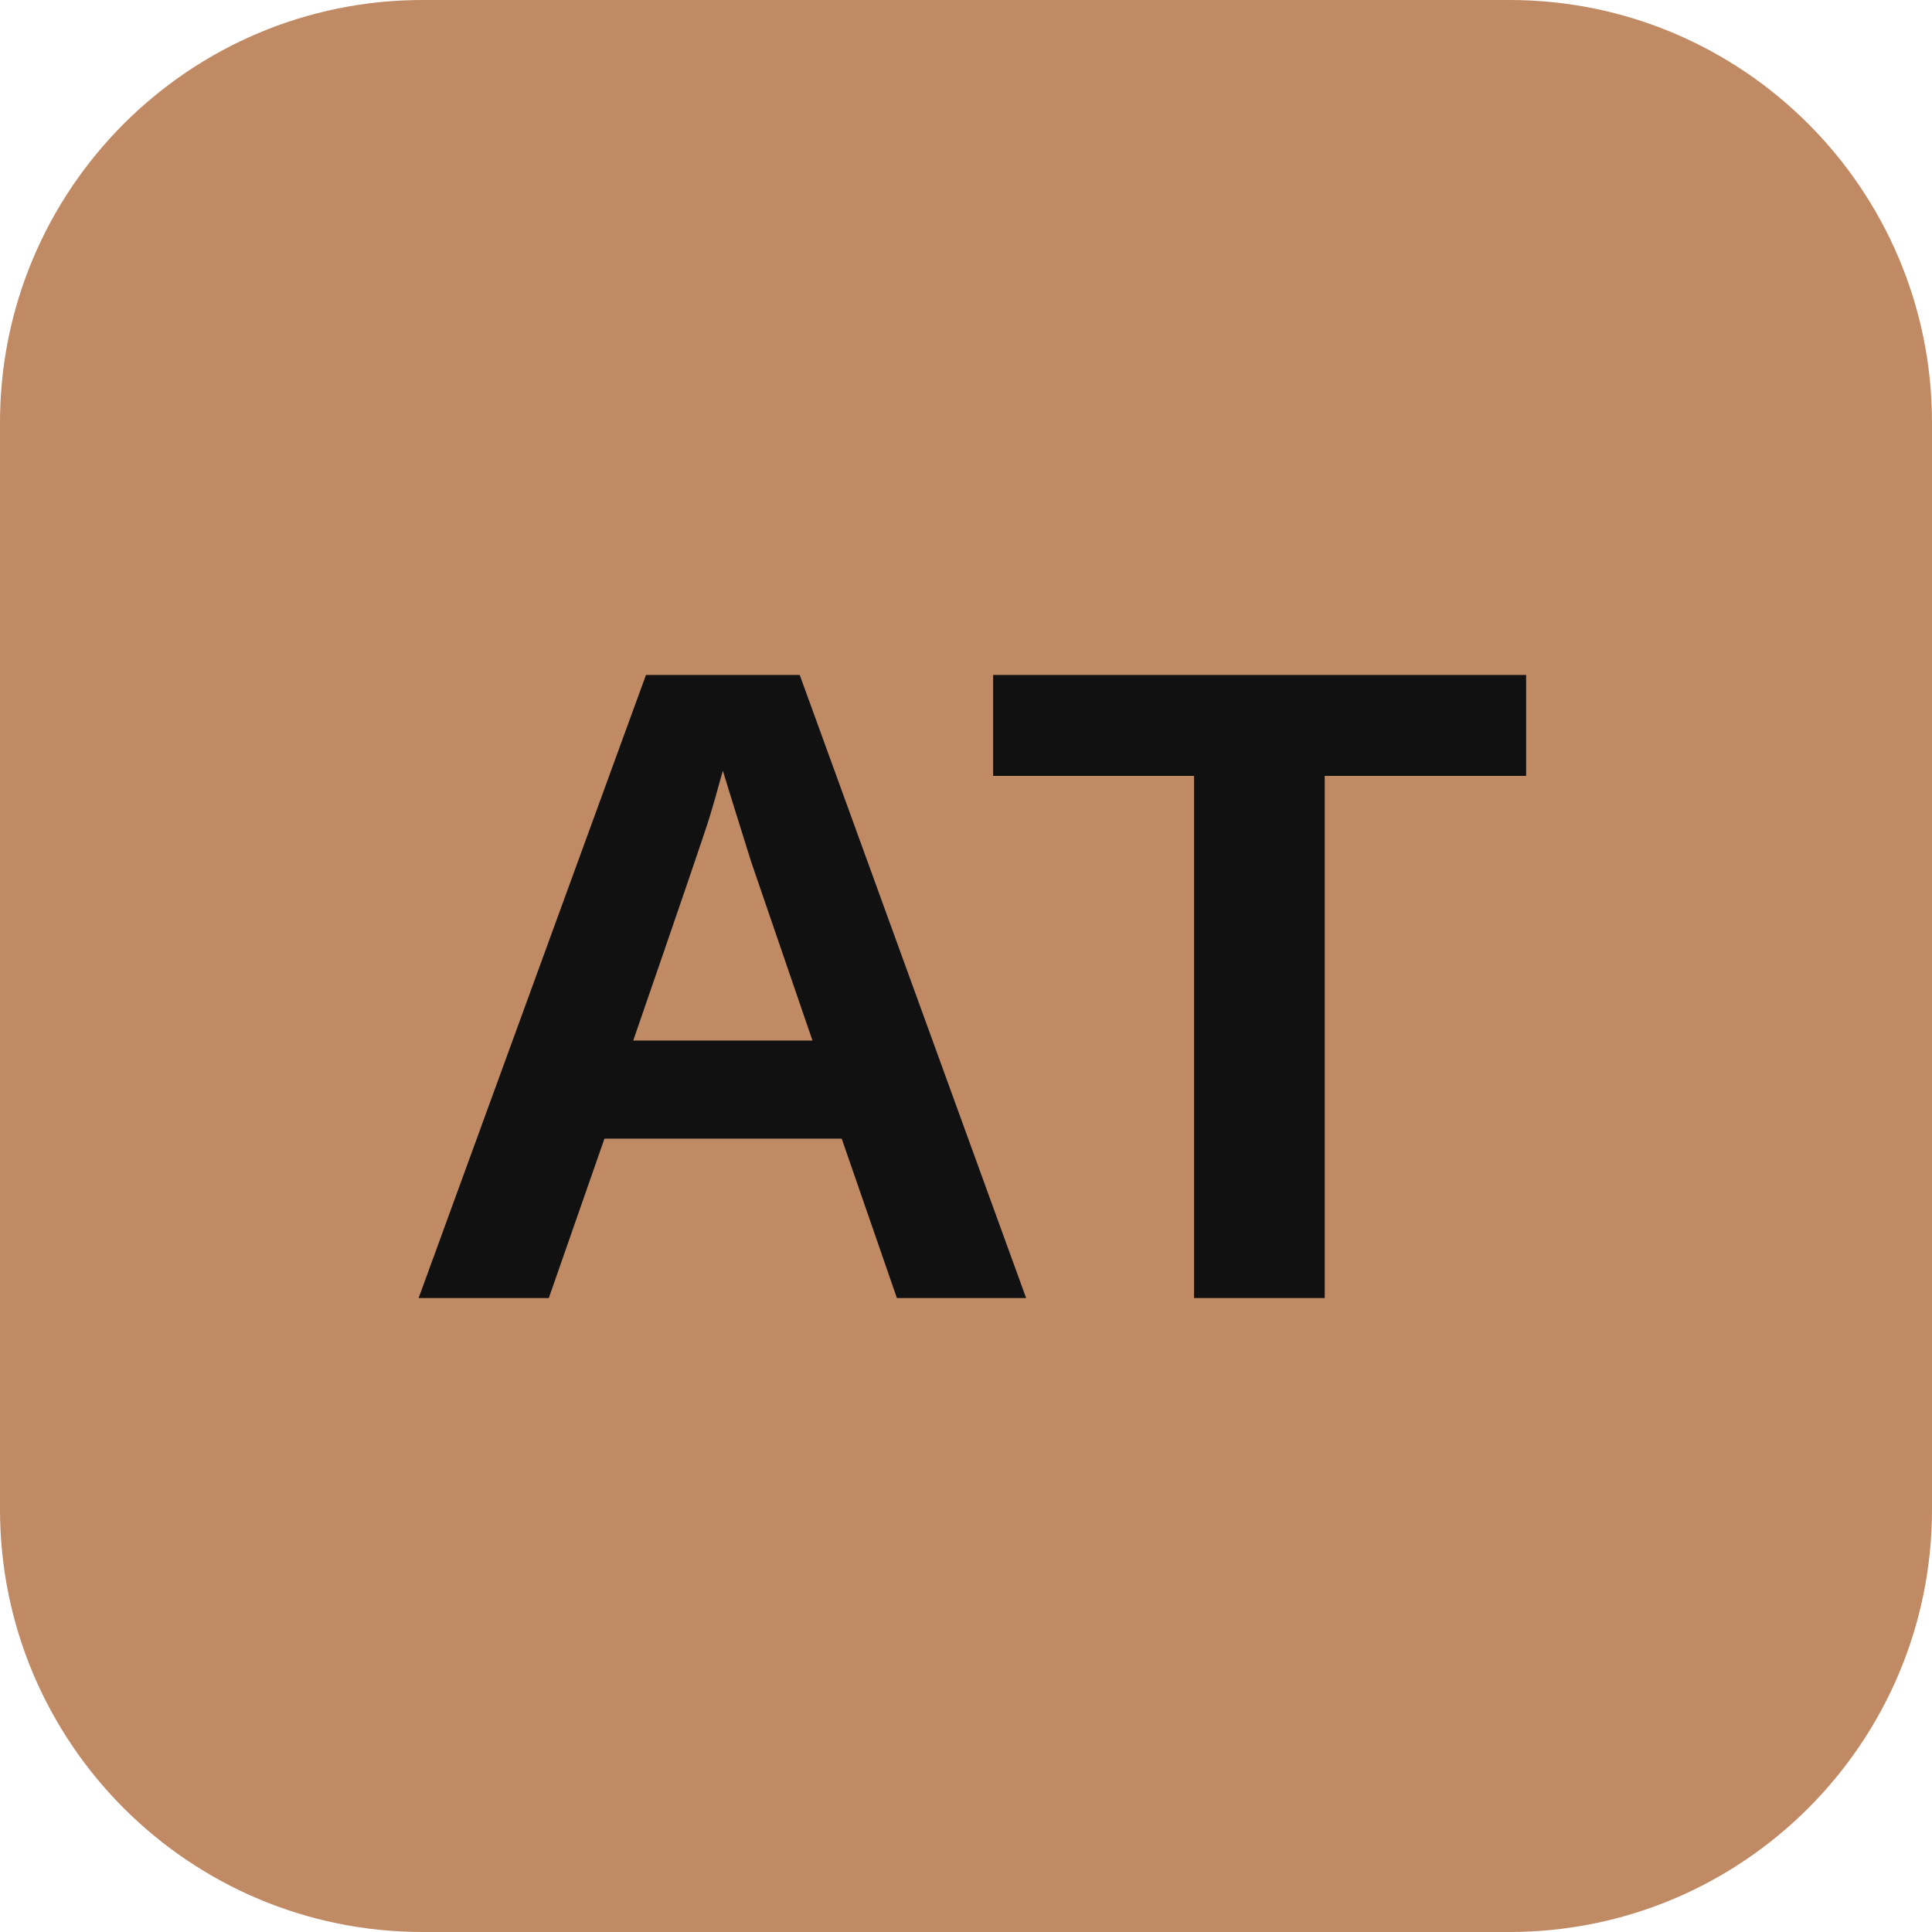
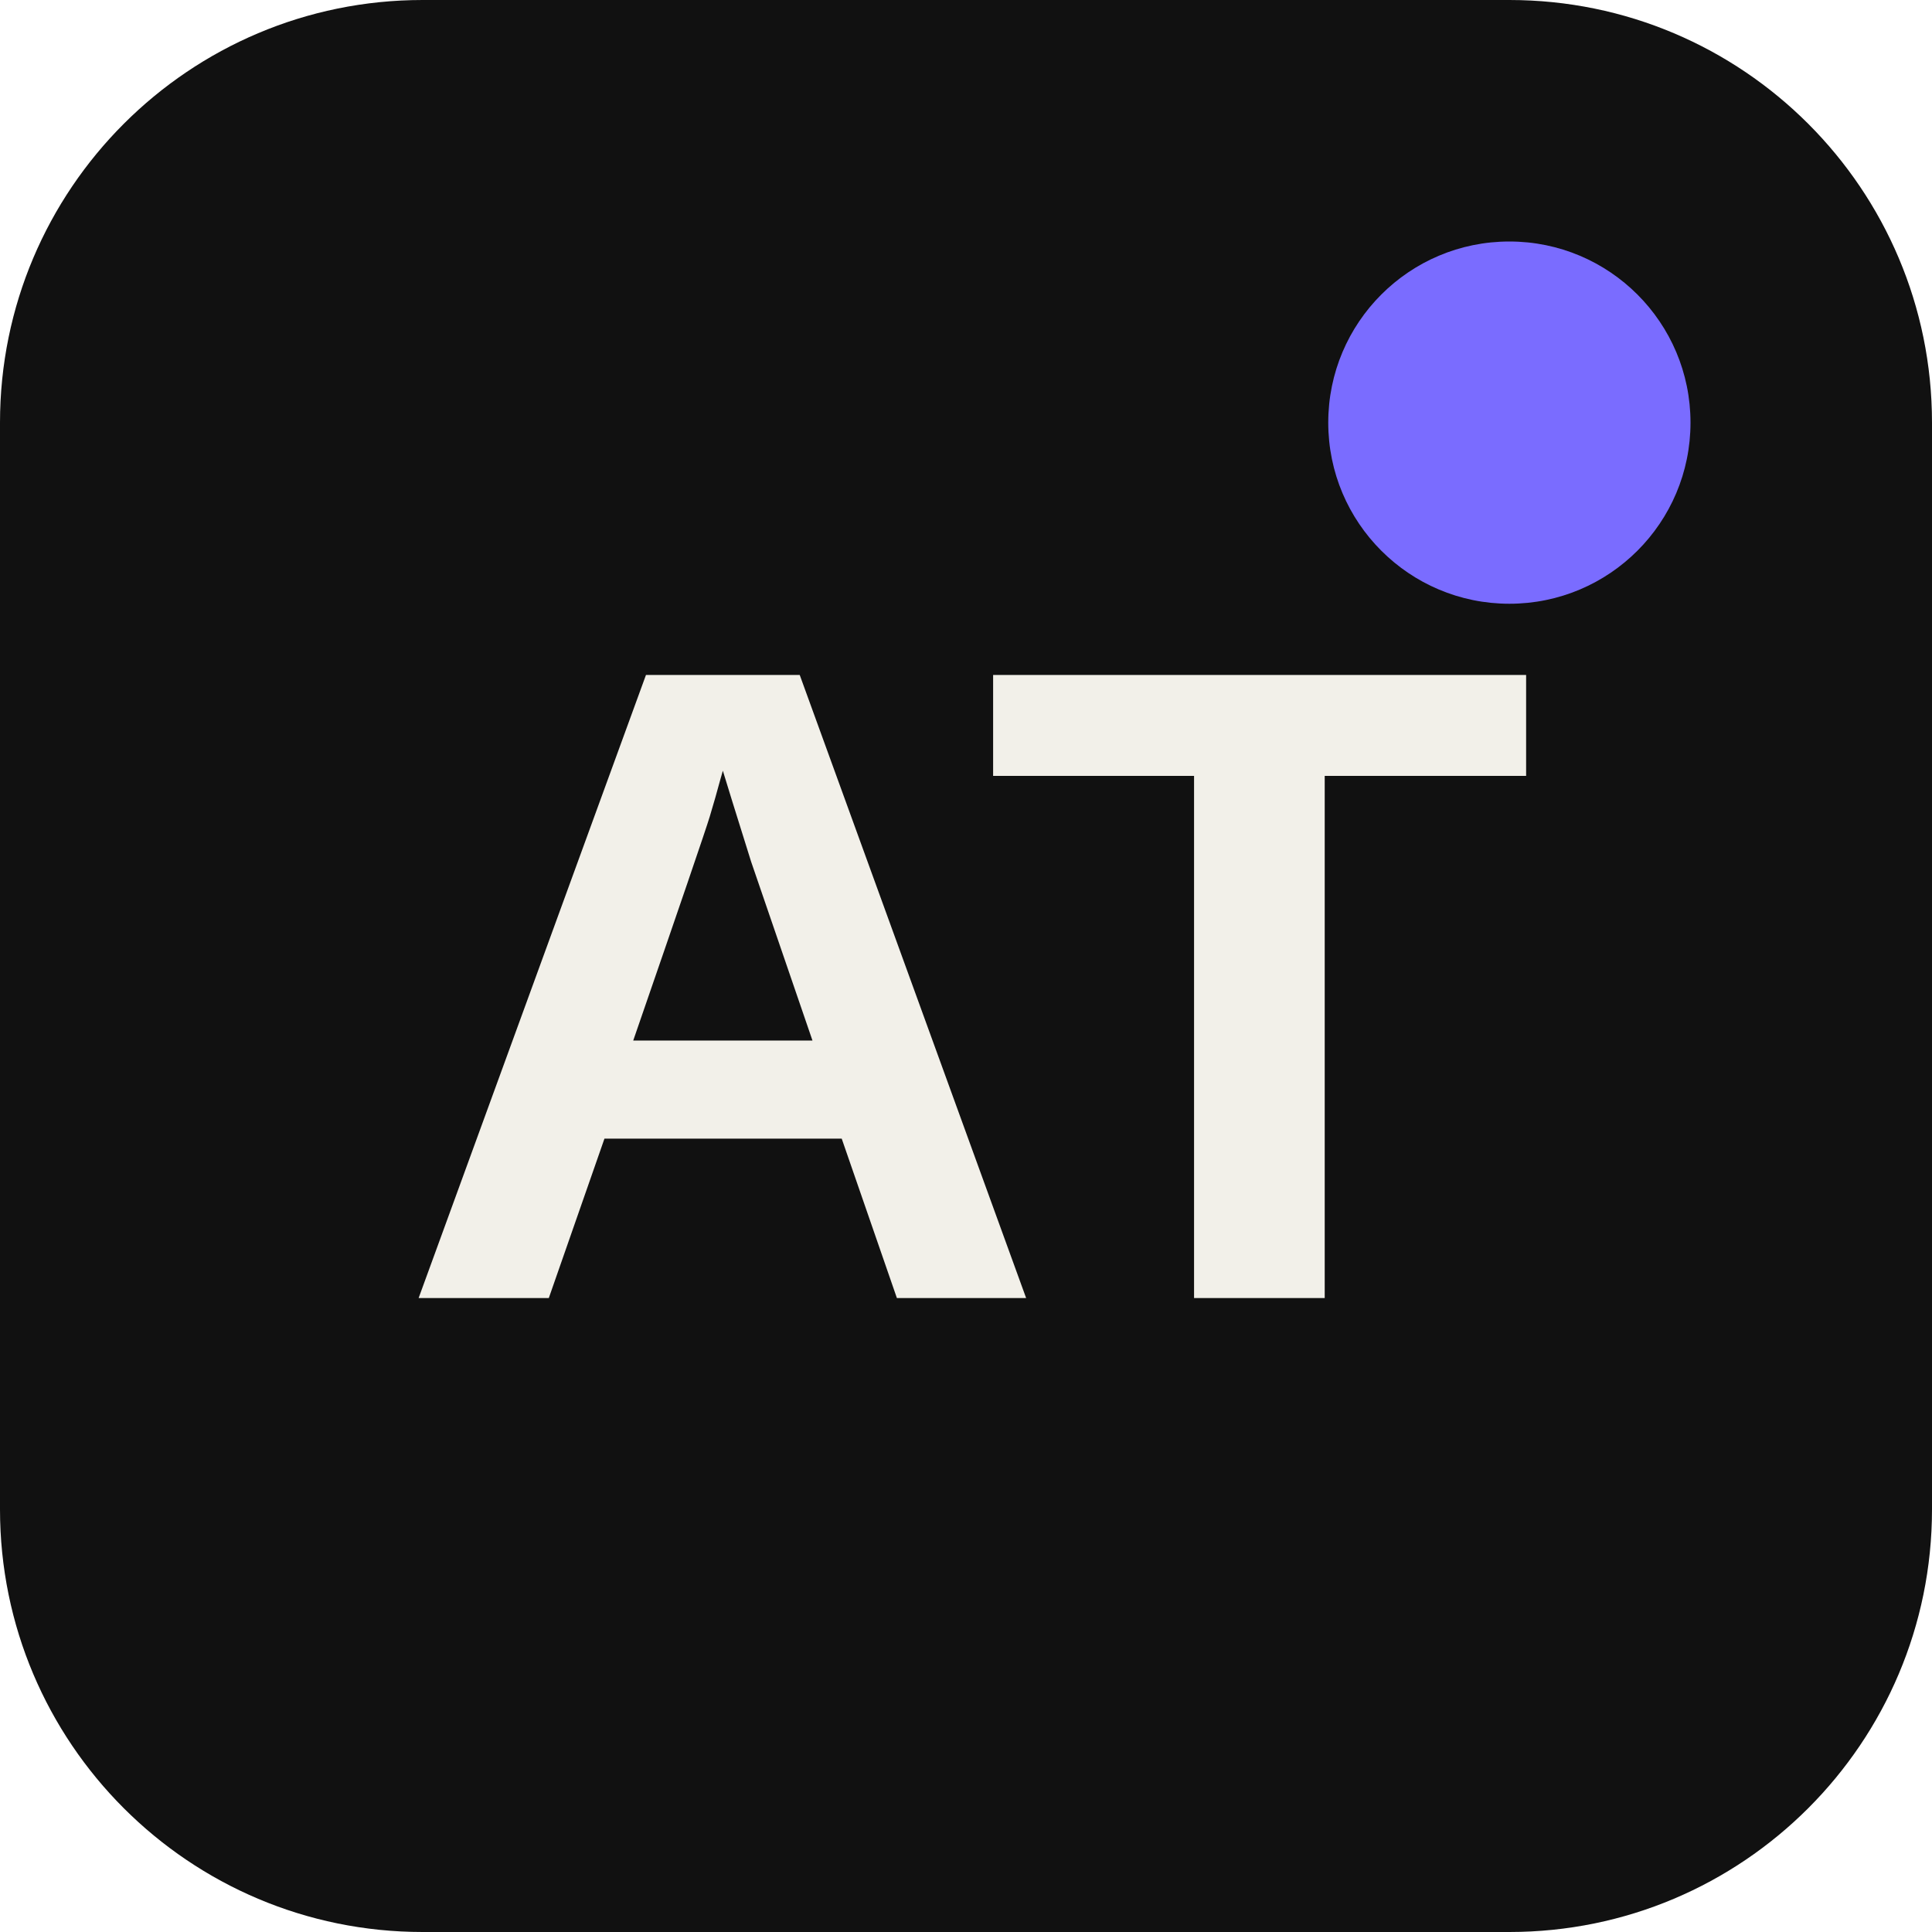
<svg xmlns="http://www.w3.org/2000/svg" viewBox="0 0 64 64">
-   <rect width="64" height="64" rx="14" fill="#C08A64" />
-   <text x="32" y="43" font-family="Arial, Helvetica, sans-serif" font-size="30" font-weight="700" fill="#111111" text-anchor="middle">AT</text>
+   <rect width="64" height="64" rx="14" fill="#111111" />
+   <circle cx="50" cy="14" r="6" fill="#7A6CFF" />
+   <text x="32" y="43" font-family="Arial, Helvetica, sans-serif" font-size="30" font-weight="700" fill="#F2F0E9" text-anchor="middle">AT</text>
</svg>
